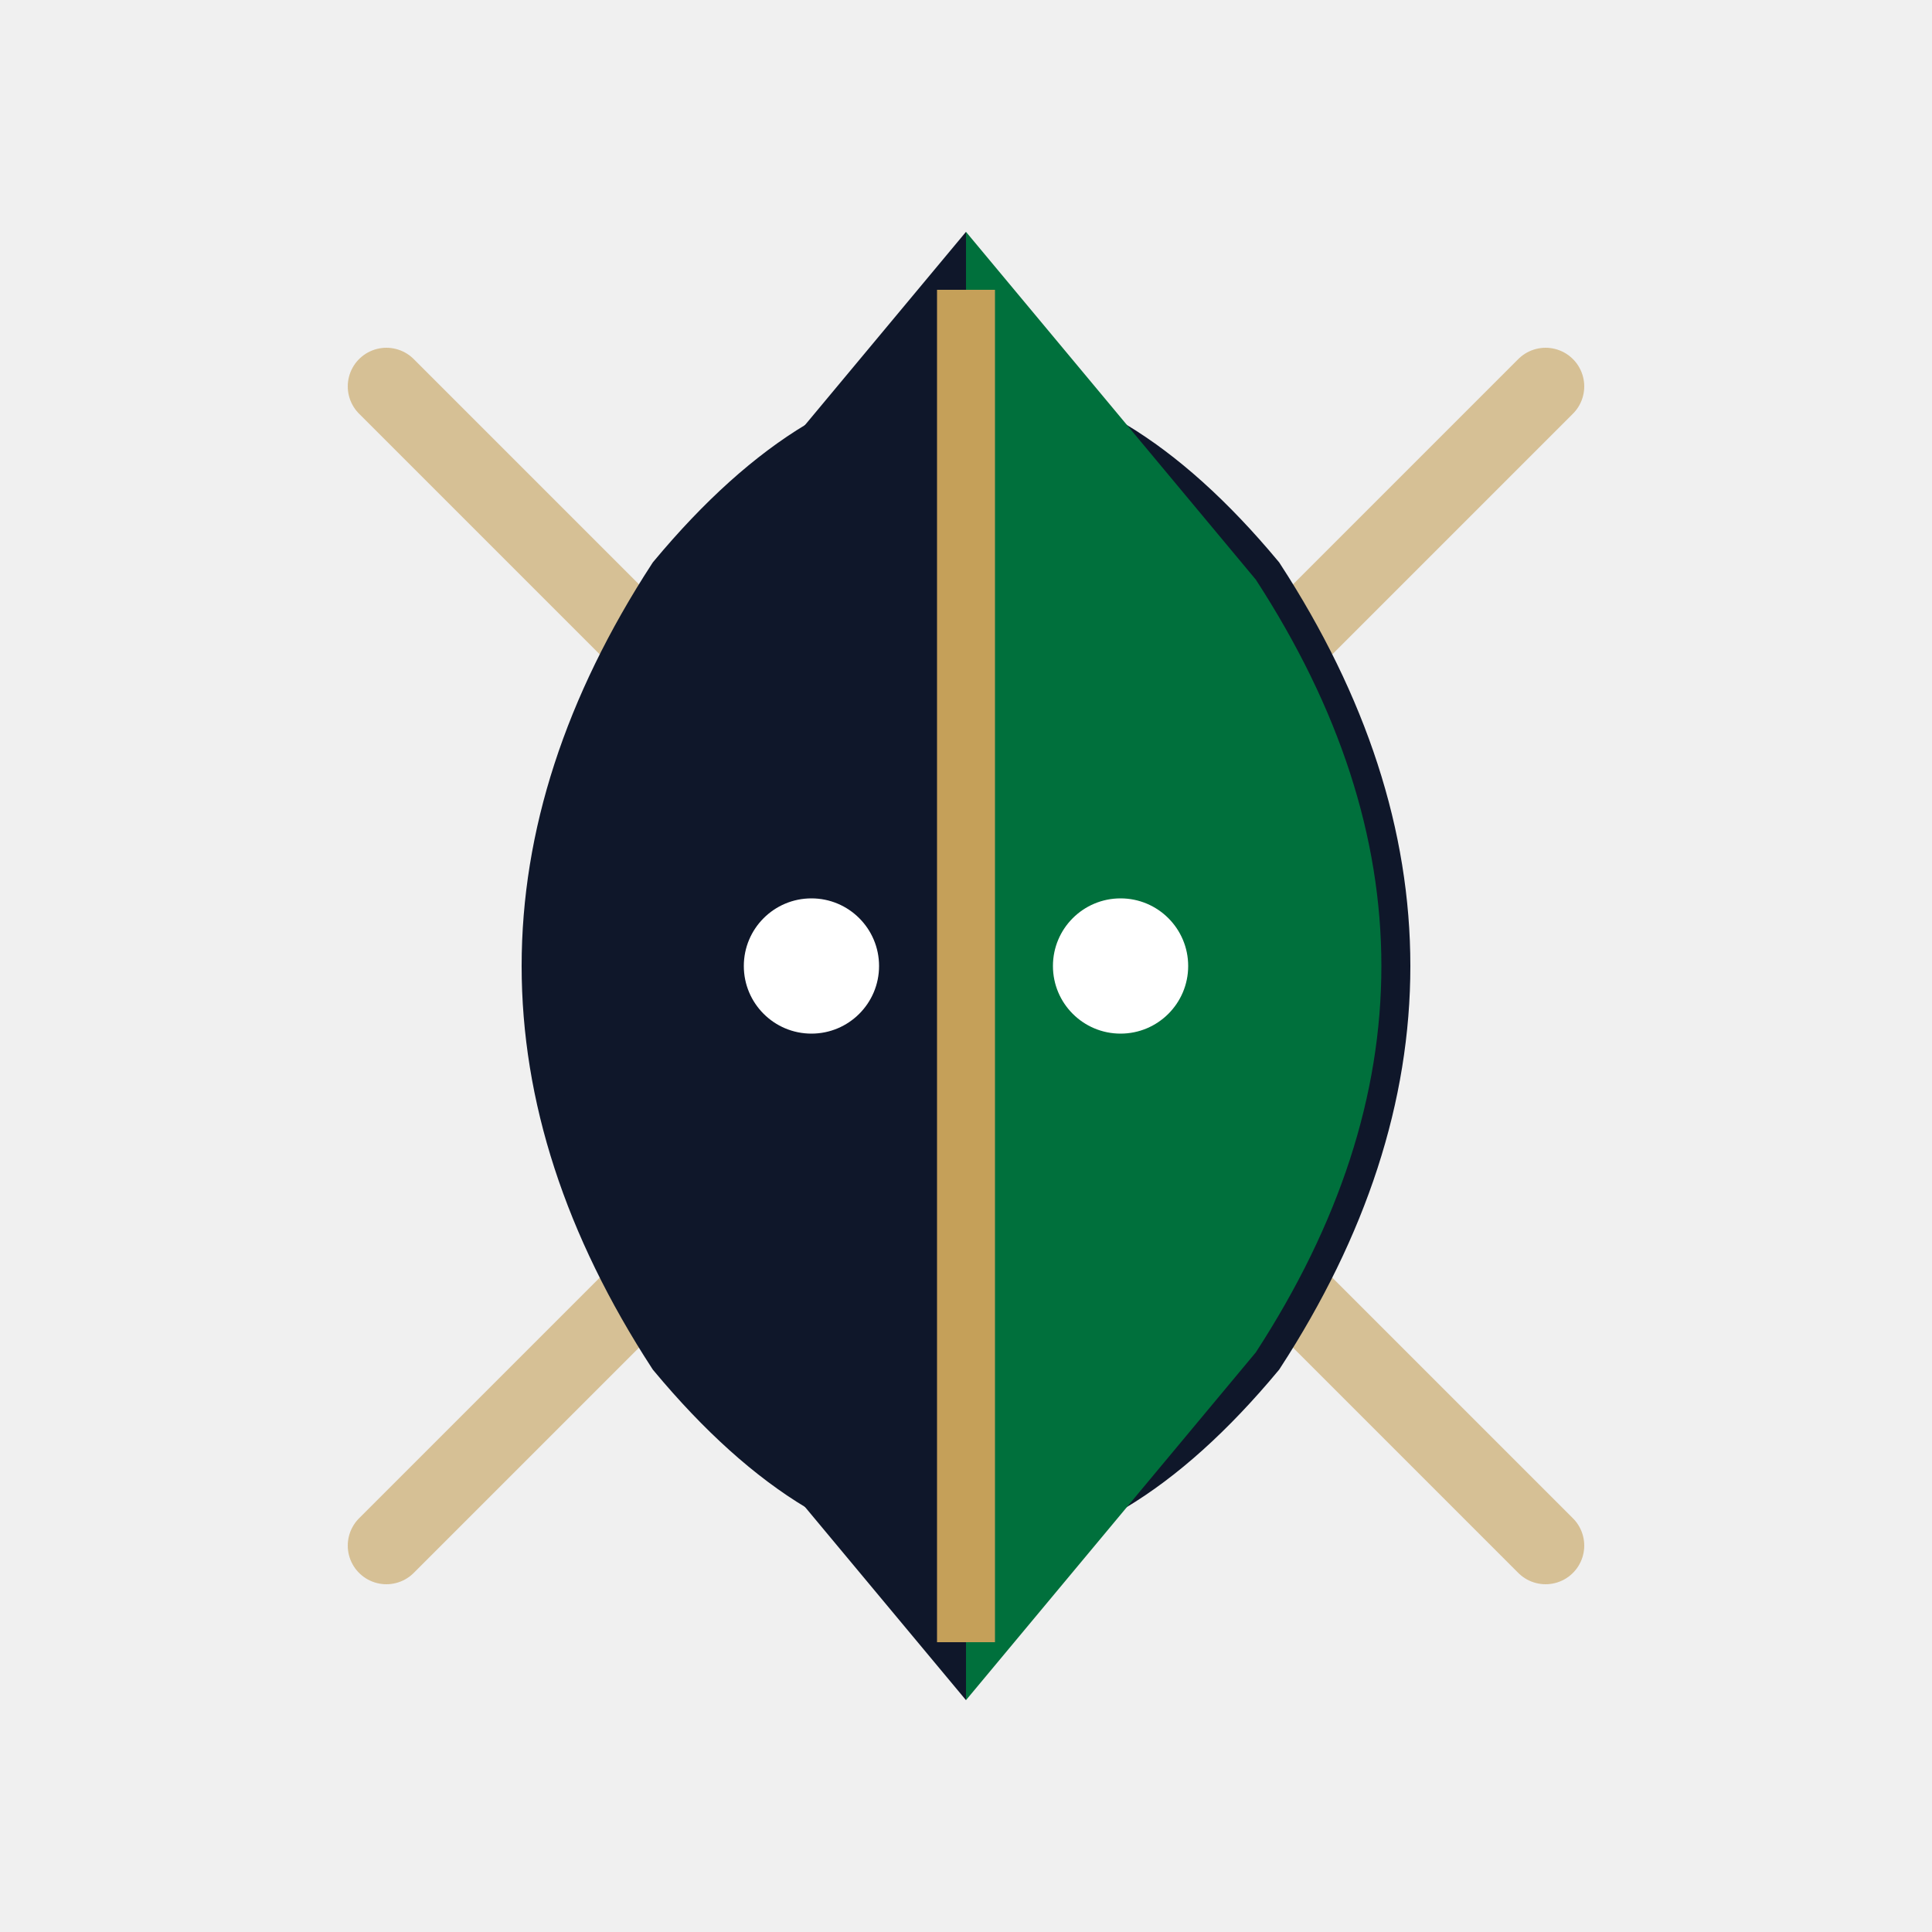
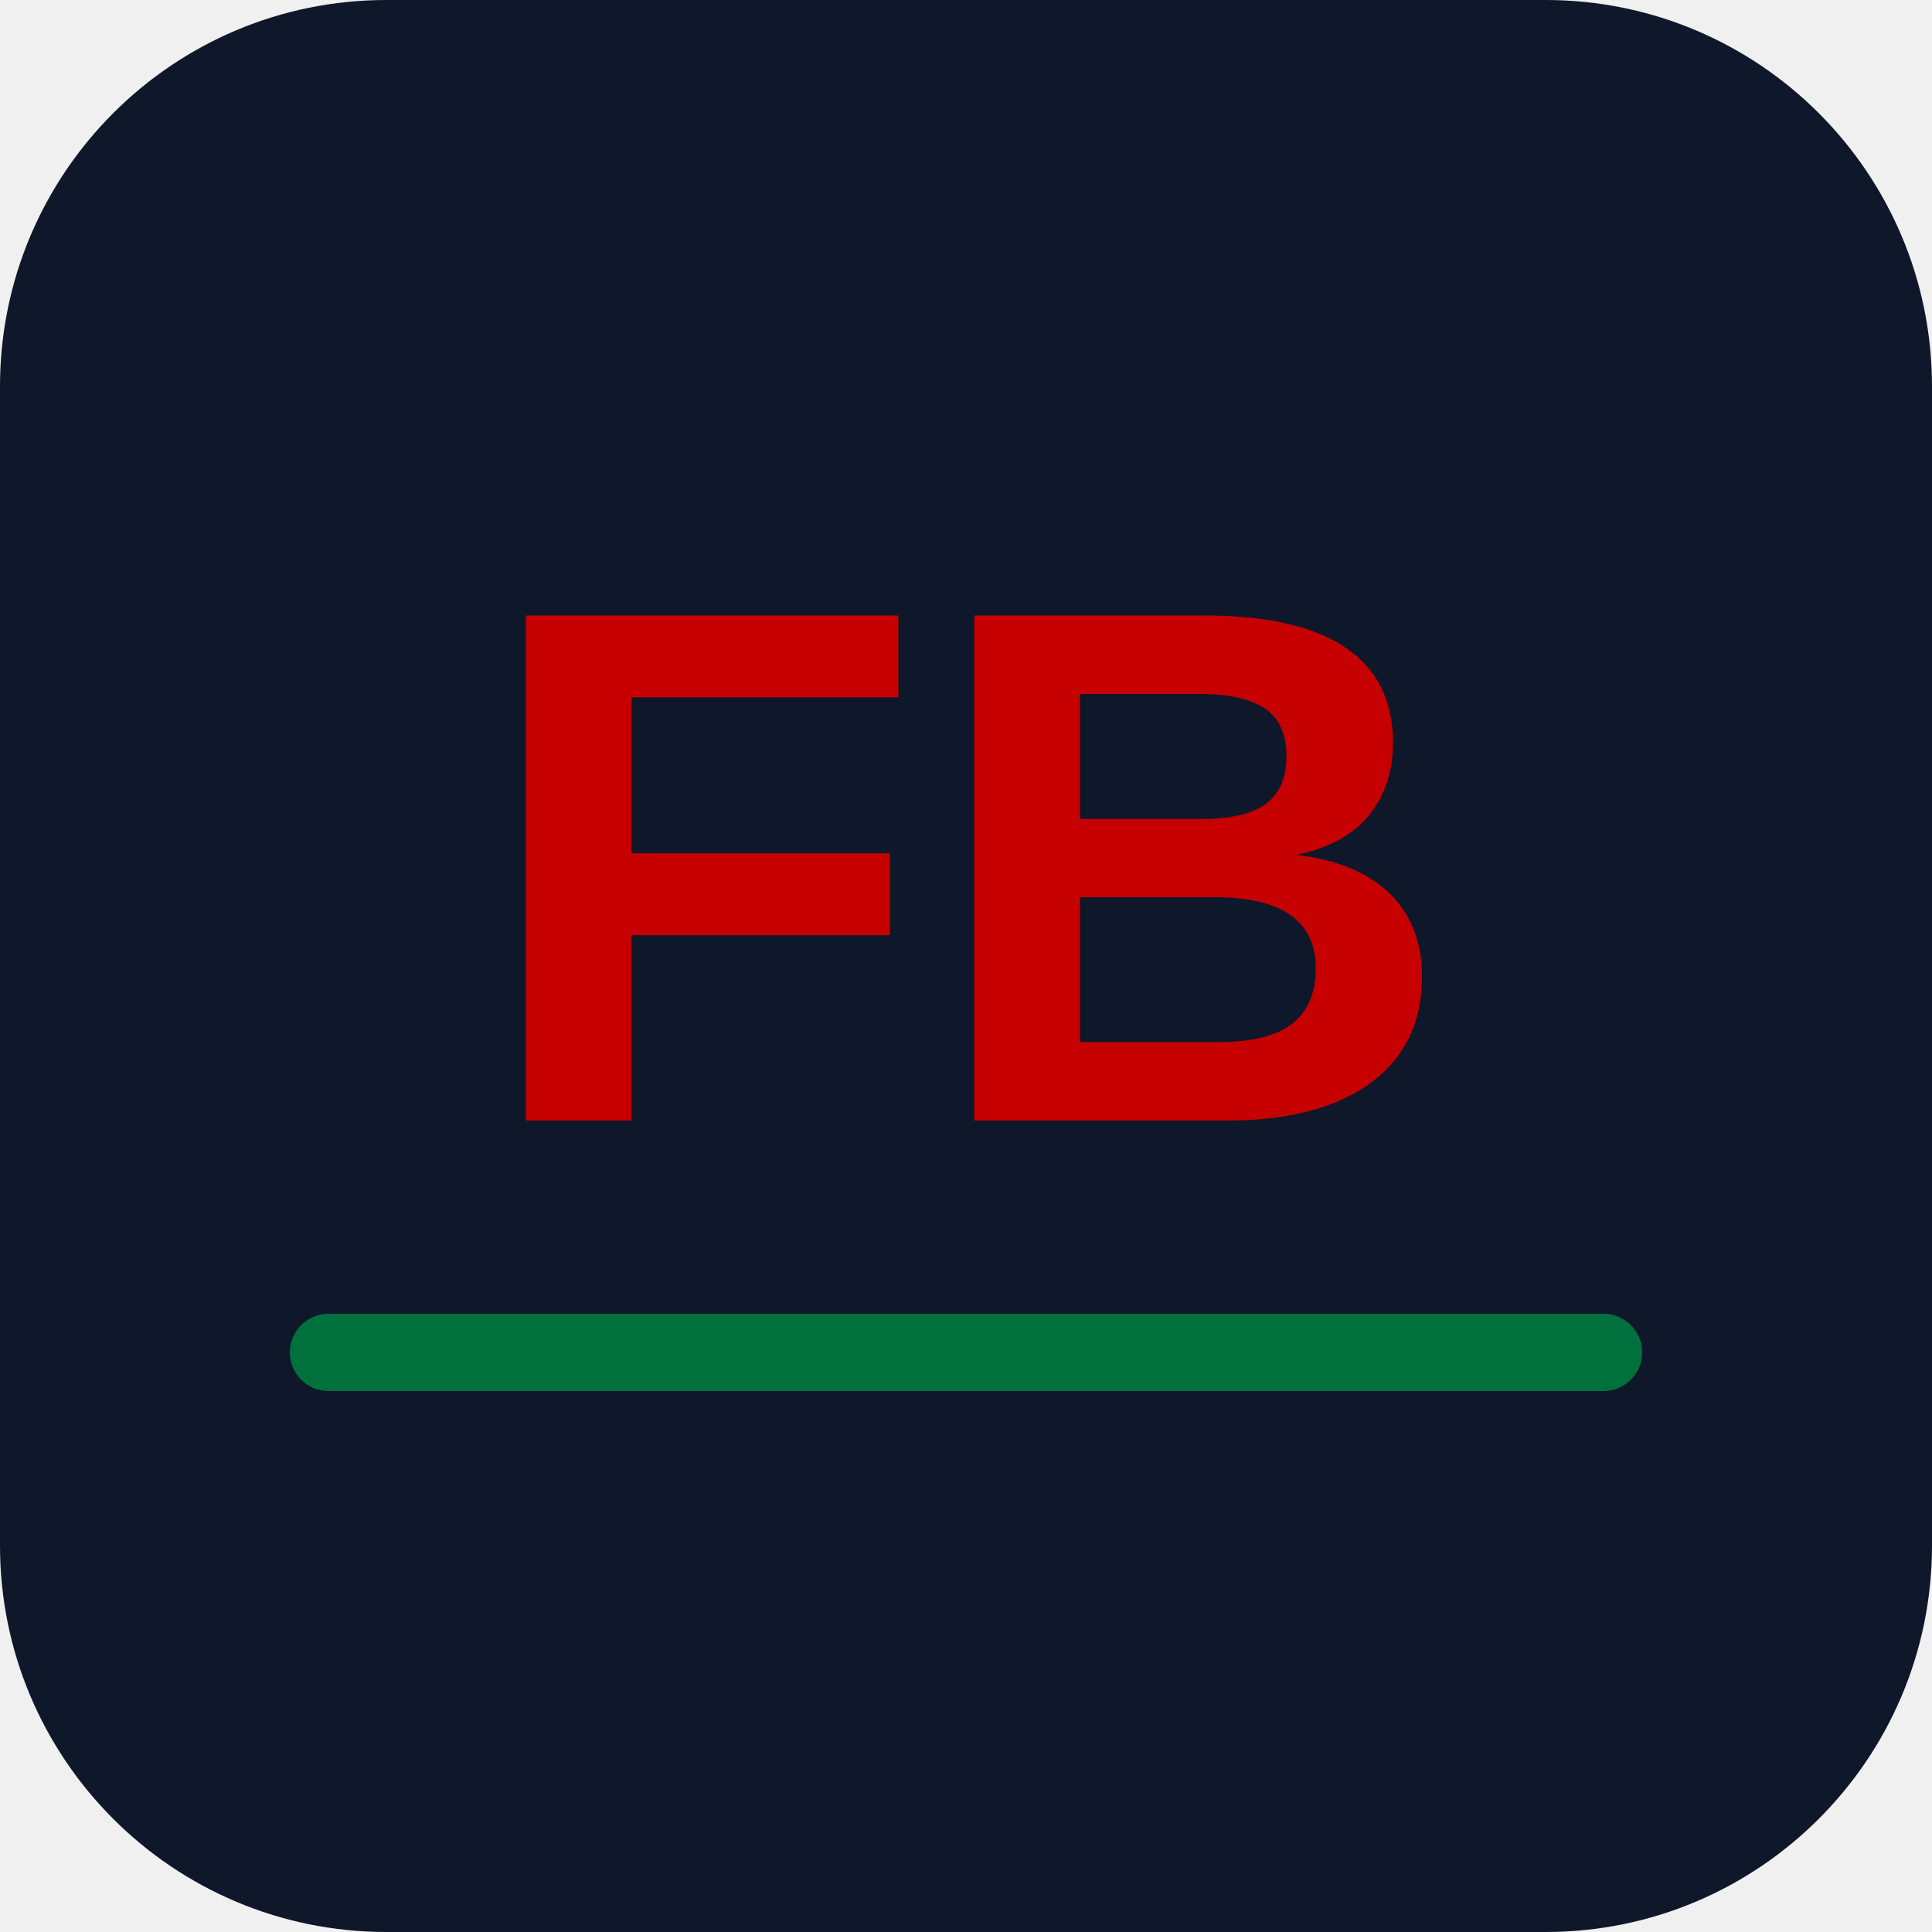
<svg xmlns="http://www.w3.org/2000/svg" viewBox="0 0 100 100">
-   <line x1="20" y1="20" x2="80" y2="80" stroke="#C5A059" stroke-width="4" stroke-linecap="round" opacity="0.6" />
-   <line x1="80" y1="20" x2="20" y2="80" stroke="#C5A059" stroke-width="4" stroke-linecap="round" opacity="0.6" />
-   <path d="M35,30 Q50,12 65,30 Q78,50 65,70 Q50,88 35,70 Q22,50 35,30 Z" fill="#C60000" stroke="#0F172A" stroke-width="3" />
-   <path d="M35,30 Q50,12 50,12 L50,88 Q50,88 35,70 Q22,50 35,30 Z" fill="#0F172A" />
-   <path d="M65,30 Q50,12 50,12 L50,88 Q50,88 65,70 Q78,50 65,30 Z" fill="#00703C" />
-   <line x1="50" y1="15" x2="50" y2="85" stroke="#C5A059" stroke-width="3" />
-   <circle cx="42" cy="50" r="3.5" fill="white" />
-   <circle cx="58" cy="50" r="3.5" fill="white" />
+   <rect width="100" height="100" rx="20" fill="#0F172A" />
+   <text x="50" y="58" font-family="Arial, sans-serif" font-weight="900" font-size="38" fill="#C60000" text-anchor="middle">FB</text>
+   <rect x="15" y="68" width="70" height="4" rx="2" fill="#00703C" />
</svg>
